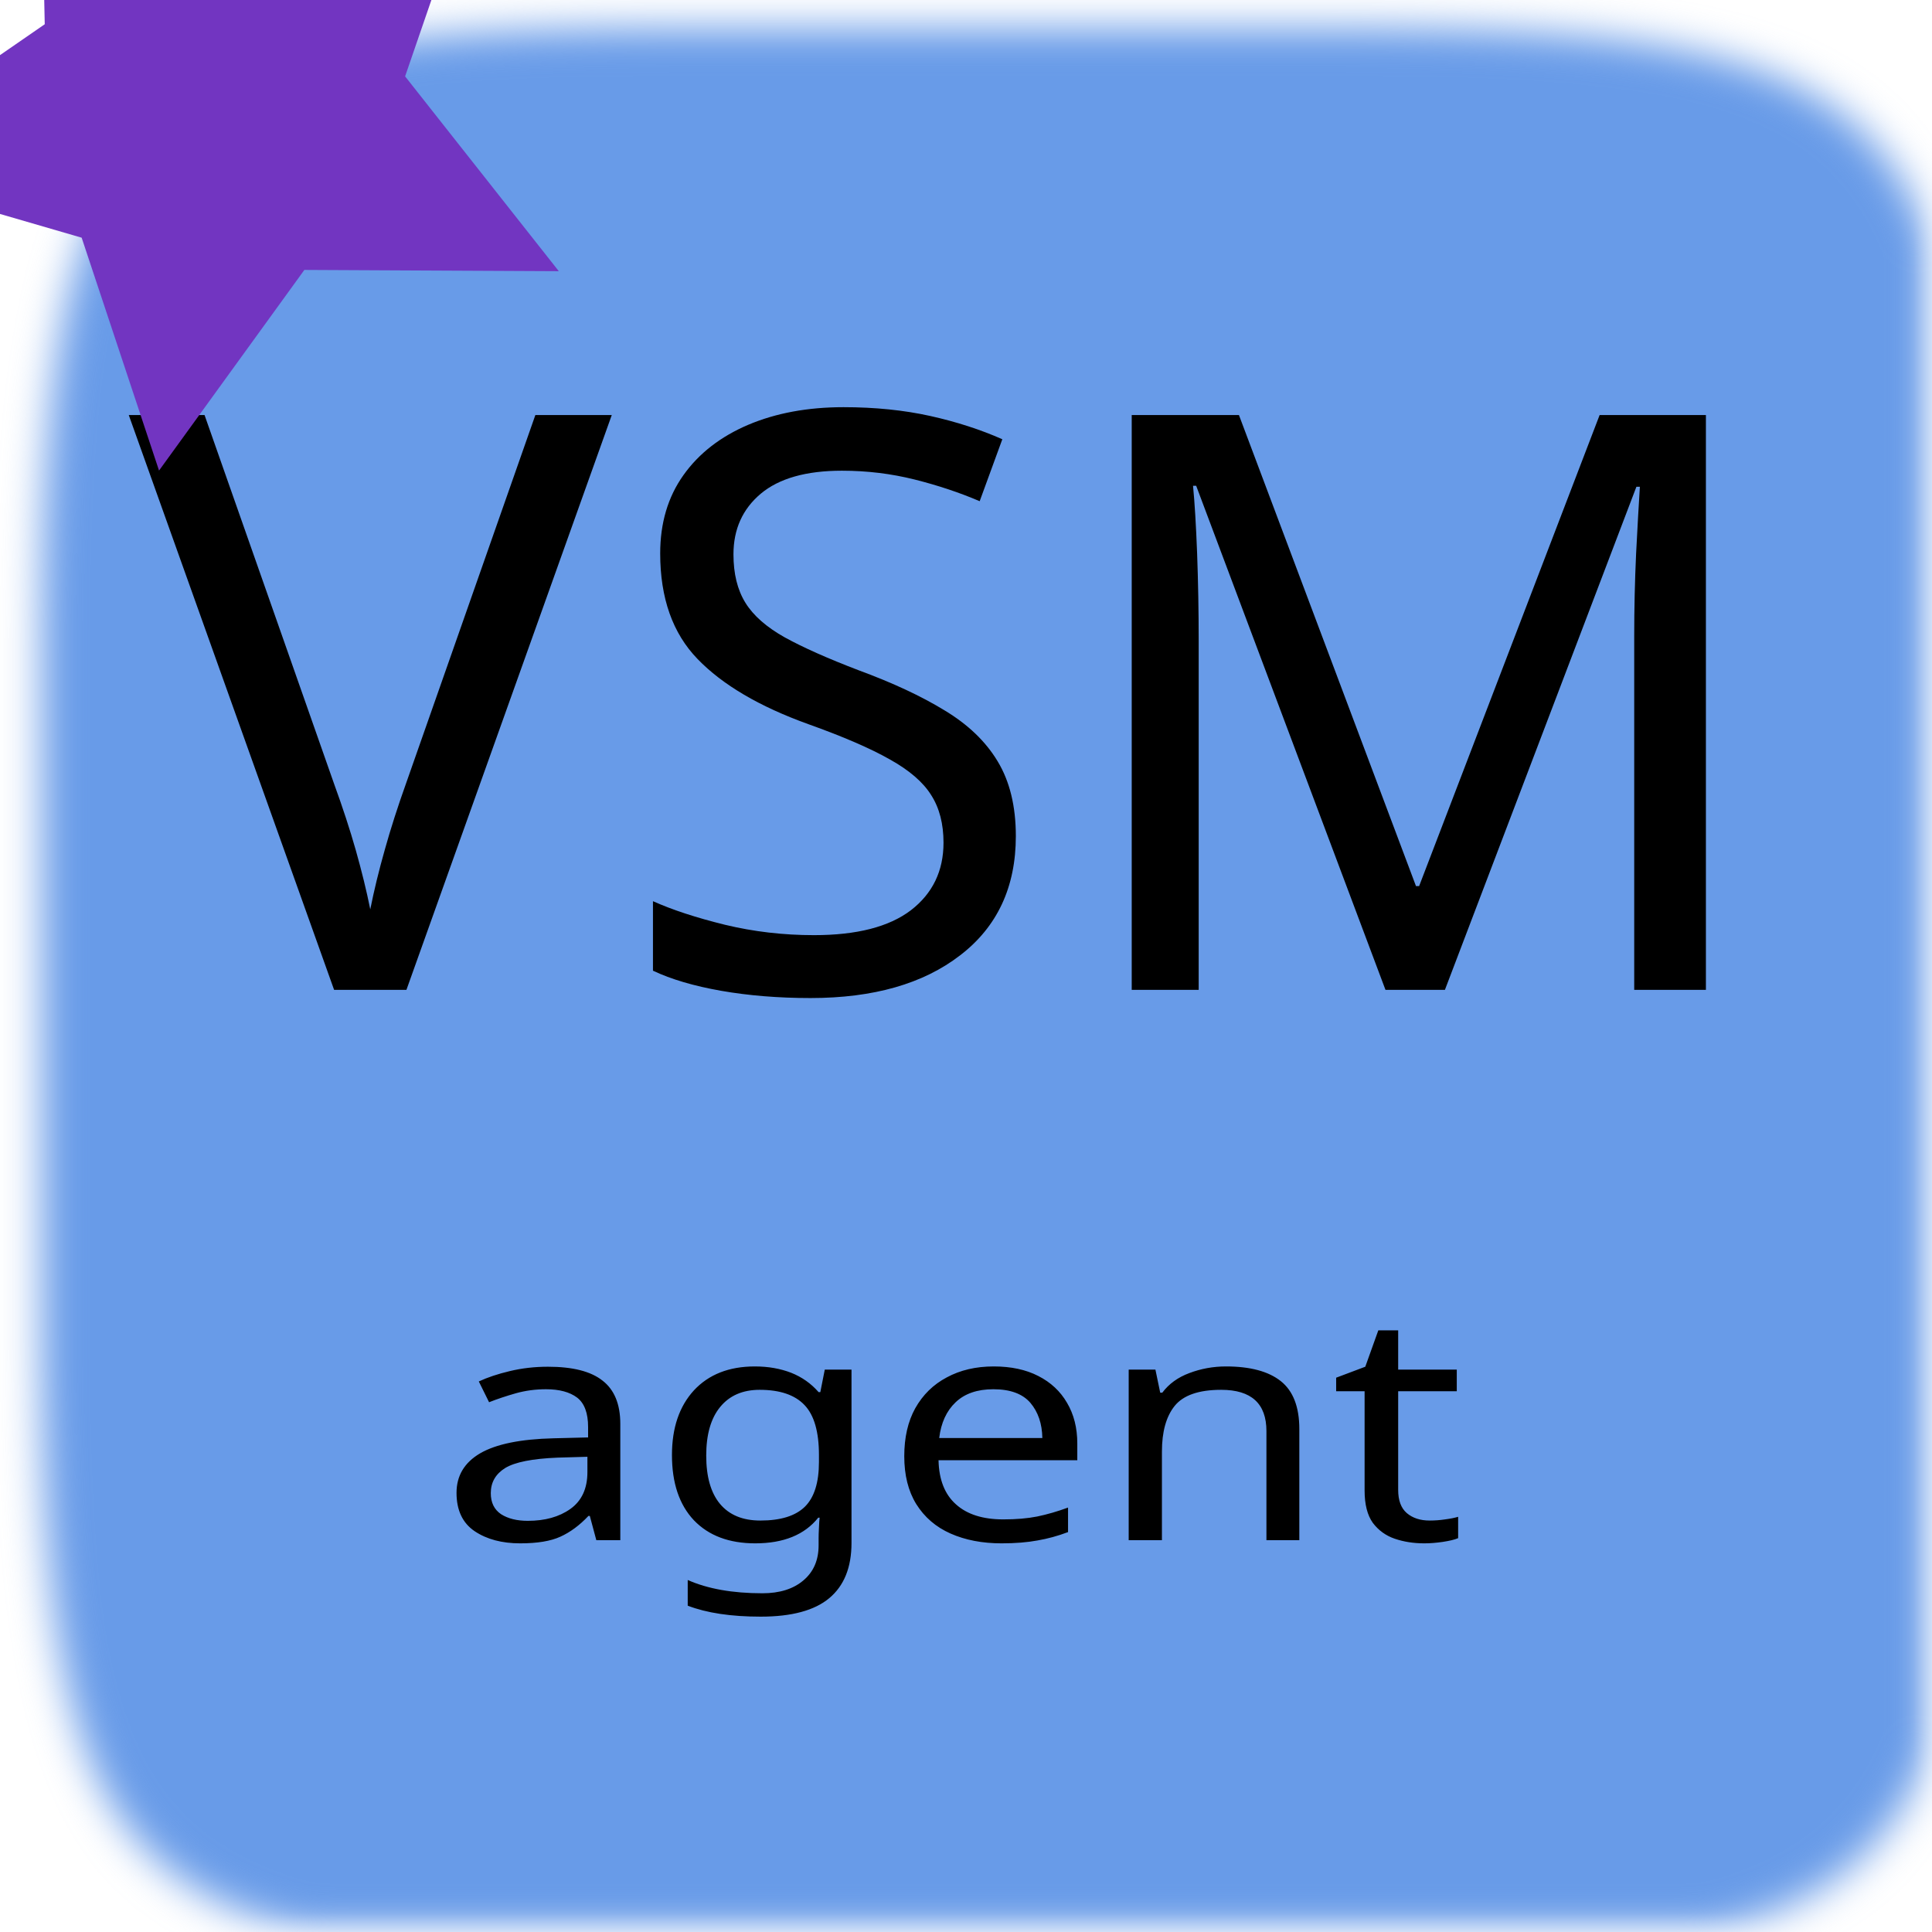
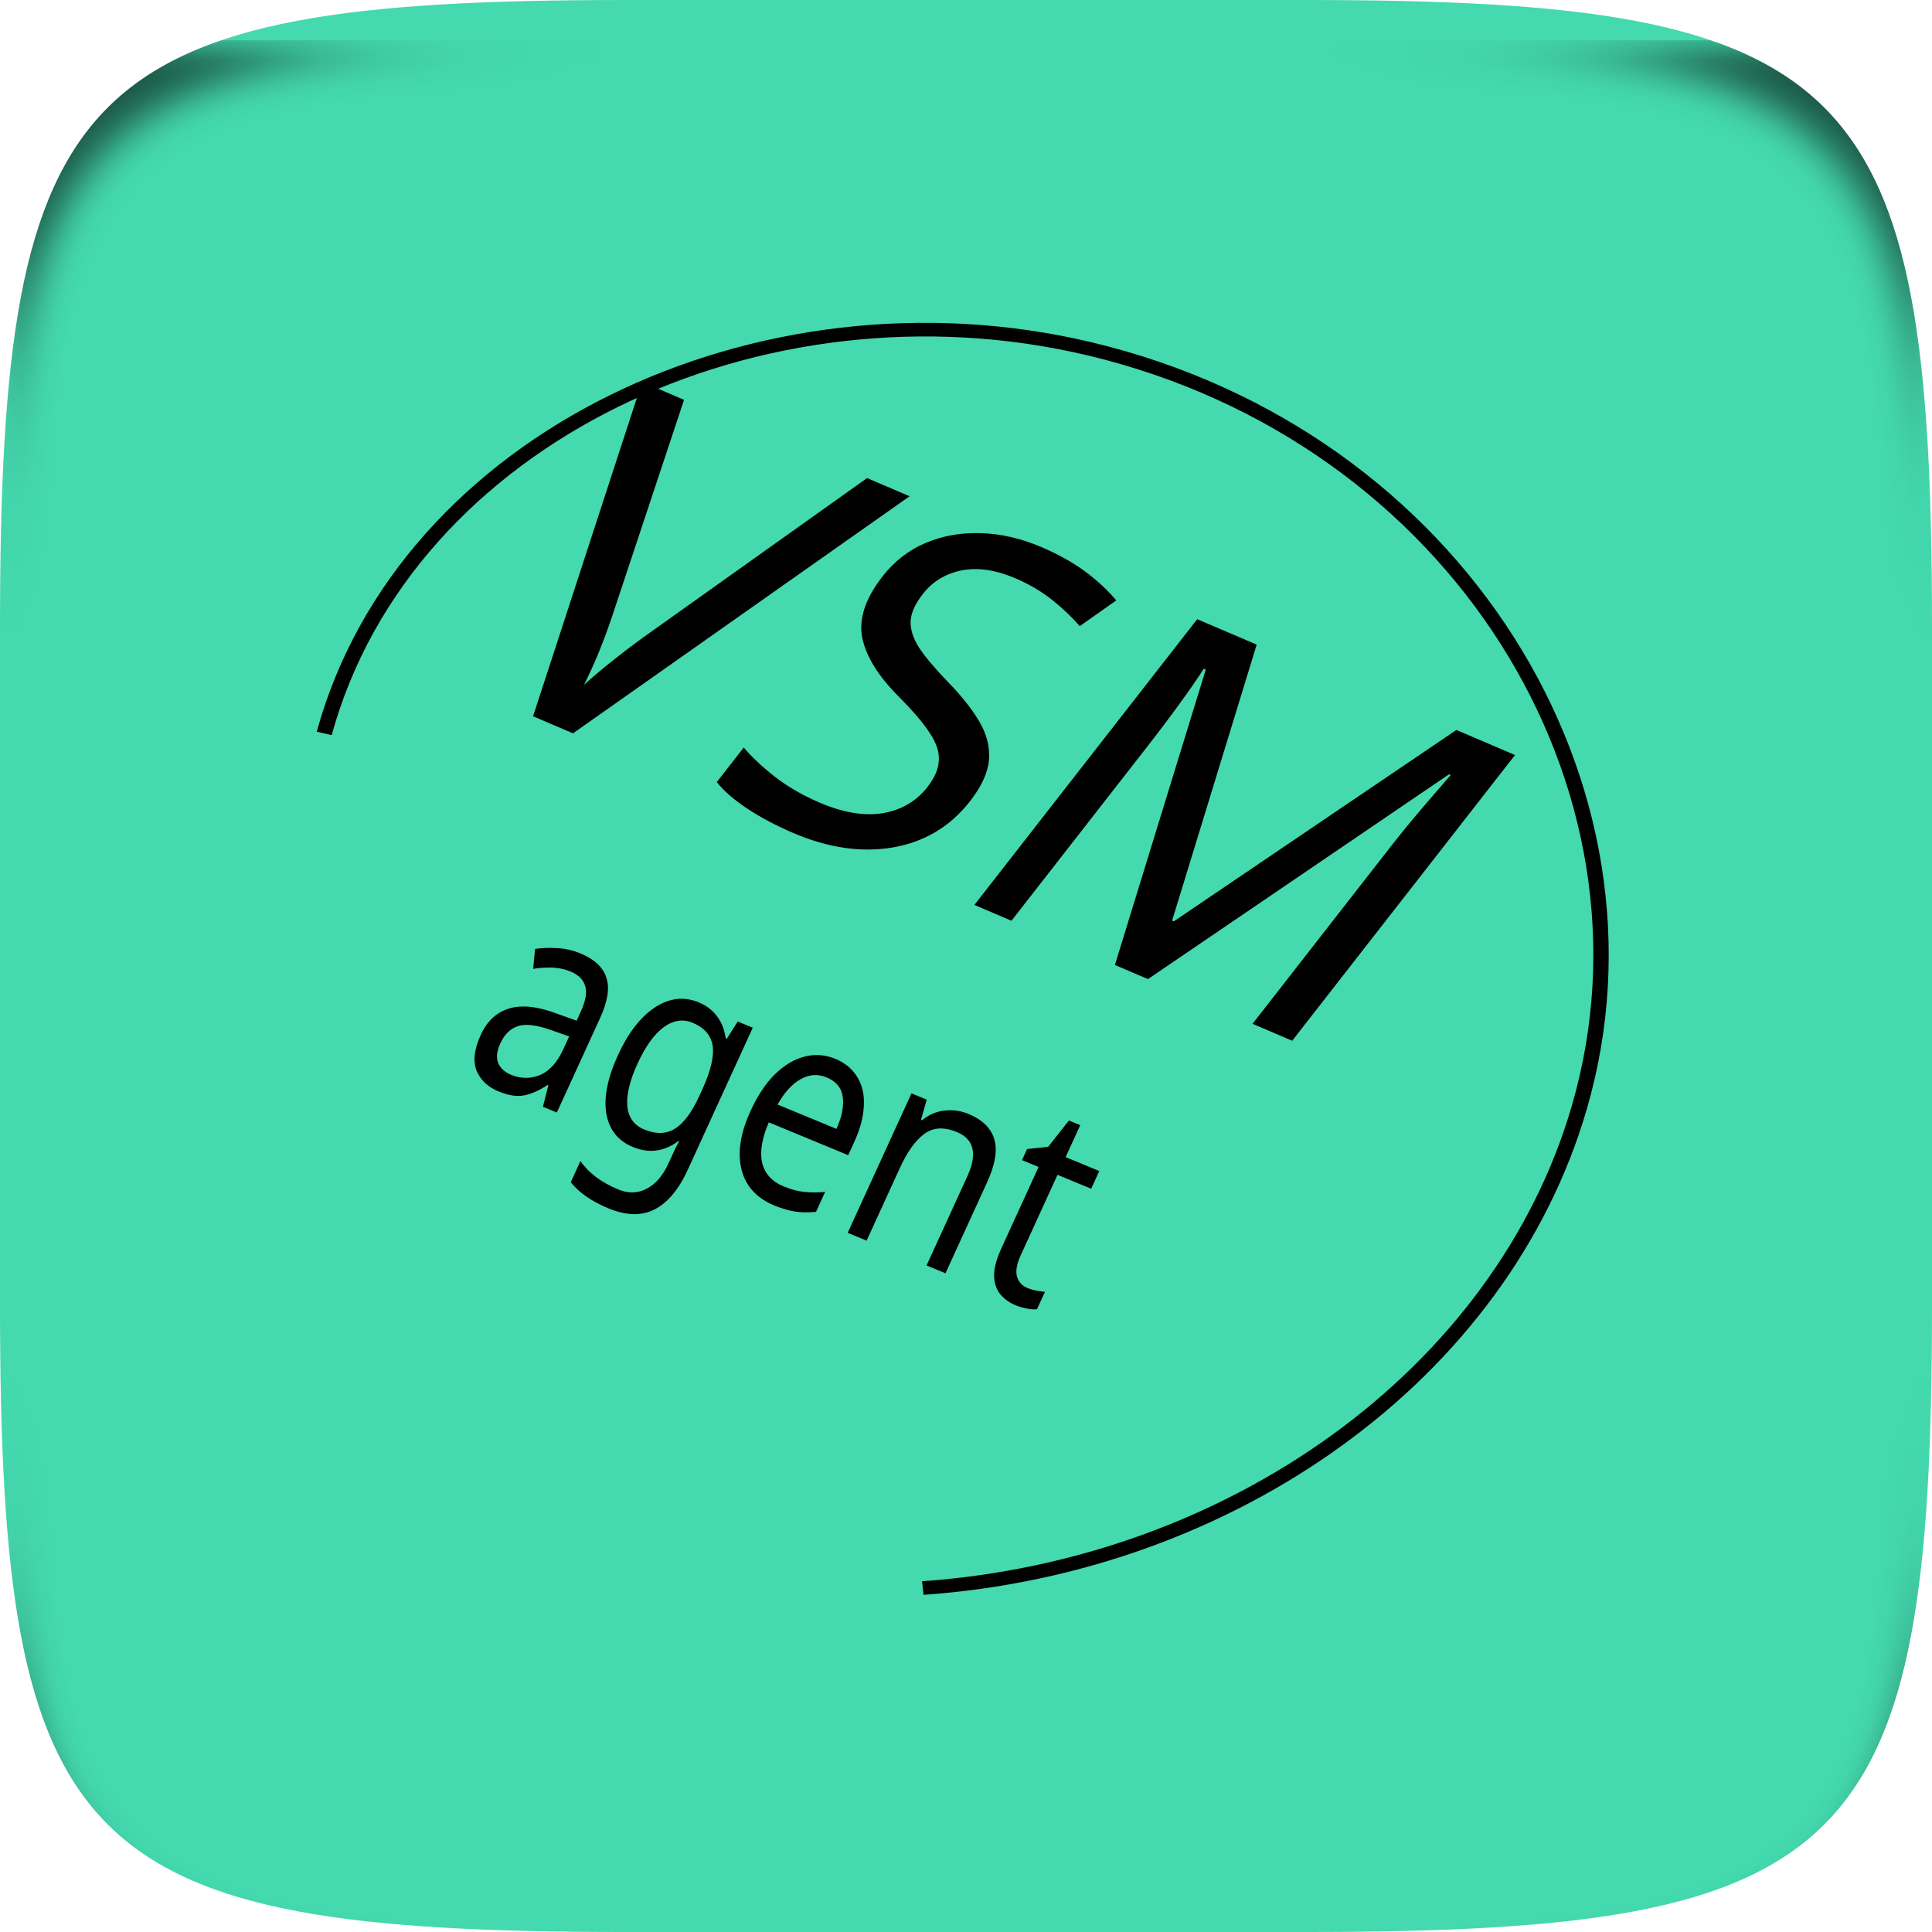
<svg xmlns="http://www.w3.org/2000/svg" width="96" height="96" id="svg6517" version="1.1">
  <defs id="defs6519">
    <linearGradient id="Background">
-       <stop id="stop4178" offset="0" style="stop-color:#b8b8b8;stop-opacity:1" />
-       <stop id="stop4180" offset="1" style="stop-color:#c9c9c9;stop-opacity:1" />
+       <stop id="stop4178" offset="0" style="stop-color:#22779e;stop-opacity:1" />
+       <stop id="stop4180" offset="1" style="stop-color:#2991c0;stop-opacity:1" />
    </linearGradient>
    <filter style="color-interpolation-filters:sRGB;" id="filter1121">
      <feFlood flood-opacity="0.6" flood-color="rgb(0,0,0)" result="flood" id="feFlood1123" />
      <feComposite in="flood" in2="SourceGraphic" operator="out" result="composite1" id="feComposite1125" />
      <feGaussianBlur in="composite1" stdDeviation="1" result="blur" id="feGaussianBlur1127" />
      <feOffset dx="0" dy="2" result="offset" id="feOffset1129" />
      <feComposite in="offset" in2="SourceGraphic" operator="atop" result="composite2" id="feComposite1131" />
    </filter>
    <filter style="color-interpolation-filters:sRGB;" id="filter950">
      <feFlood flood-opacity="0.25" flood-color="rgb(0,0,0)" result="flood" id="feFlood952" />
      <feComposite in="flood" in2="SourceGraphic" operator="in" result="composite1" id="feComposite954" />
      <feGaussianBlur in="composite1" stdDeviation="1" result="blur" id="feGaussianBlur956" />
      <feOffset dx="0" dy="1" result="offset" id="feOffset958" />
      <feComposite in="SourceGraphic" in2="offset" operator="over" result="composite2" id="feComposite960" />
    </filter>
    <clipPath clipPathUnits="userSpaceOnUse" id="clipPath873">
      <g transform="matrix(0,-0.6666667,0.6660448,0,-258.2599,677)" id="g875" style="fill:#ff00ff;fill-opacity:1;stroke:none;display:inline">
        <path style="fill:#ff00ff;fill-opacity:1;stroke:none;display:inline" d="m 46.703,898.228 50.595,0 C 138.162,898.228 144,904.065 144,944.926 l 0,50.738 c 0,40.861 -5.838,46.698 -46.703,46.698 l -50.595,0 C 5.838,1042.362 0,1036.525 0,995.664 L 0,944.926 C 0,904.065 5.838,898.228 46.703,898.228 Z" id="path877" />
      </g>
    </clipPath>
    <filter id="filter891">
      <feGaussianBlur stdDeviation="0.72" id="feGaussianBlur893" />
    </filter>
-     <filter style="color-interpolation-filters:sRGB" id="filter4946" x="-0.025" width="1.05" y="-0.025" height="1.05">
-       <feGaussianBlur stdDeviation="1.008" id="feGaussianBlur4948" />
-     </filter>
+     <style id="style867" type="text/css">
+     .fil0 {fill:#1F1A17}
+    </style>
+     <clipPath id="clipPath16">
+       <path id="path18" d="m -9,-9 614,0 0,231 -614,0 0,-231 z" />
+     </clipPath>
+     <clipPath id="clipPath116">
+       <path id="path118" d="m 91.737,146.325 -9.704,-1.577 -8.855,-3.881 -7.521,-4.731 -7.157,-8.733 -4.043,-4.282 -3.909,-1.441 -1.034,2.527 1.808,2.61 0.406,3.68 1.211,-0.049 1.323,-1.207 -0.357,3.749 -1.467,0.984 0.044,1.429 -3.474,-1.966 -3.146,-3.712 -0.656,-3.318 1.345,-2.657 1.255,-4.513 2.552,-1.208 2.685,0.132 2.546,1.479 -1.698,-8.612 1.698,-9.582 -1.869,-4.425 -6.122,-6.596 1.089,-3.941 2.9,-4.567 5.469,-3.849 2.901,-0.397 3.225,-0.109 -2.012,-8.26 7.399,-3.033 9.219,-1.213 3.154,2.062 0.243,5.58 3.518,5.822 0.243,4.609 8.491,-0.607 7.884,0.728 -7.884,-4.731 1.334,-5.701 4.973,-7.763 4.852,-2.062 3.881,1.577 1.577,3.154 8.127,6.186 1.577,-1.334 12.736,-0.485 2.547,2.062 0.243,3.639 -0.849,1.577 -0.607,9.825 -4.245,8.491 0.728,3.76 2.547,-1.334 7.157,-6.672 3.518,-0.242 3.881,1.577 3.882,2.911 1.941,6.308 11.402,-0.728 6.914,2.669 5.58,5.216 4.003,7.521 0.971,8.855 -0.849,10.31 -2.183,9.219 -2.184,2.911 -3.032,0.971 -5.337,-5.822 -4.852,-1.698 -4.245,7.035 -4.245,3.881 -2.305,1.456 -9.219,7.642 -7.399,4.003 -7.399,0.607 -8.612,-1.456 -7.521,-2.79 -5.216,-4.245 -4.124,-4.973 -4.245,-1.213" />
+     </clipPath>
+     <clipPath id="clipPath128">
+       <path id="path130" d="m 91.737,146.325 -9.704,-1.577 -8.855,-3.881 -7.521,-4.731 -7.157,-8.733 -4.043,-4.282 -3.909,-1.441 -1.034,2.527 1.808,2.61 0.406,3.68 1.211,-0.049 1.323,-1.207 -0.357,3.749 -1.467,0.984 0.044,1.429 -3.474,-1.966 -3.146,-3.712 -0.656,-3.318 1.345,-2.657 1.255,-4.513 2.552,-1.208 2.685,0.132 2.546,1.479 -1.698,-8.612 1.698,-9.582 -1.869,-4.425 -6.122,-6.596 1.089,-3.941 2.9,-4.567 5.469,-3.849 2.901,-0.397 3.225,-0.109 -2.012,-8.26 7.399,-3.033 9.219,-1.213 3.154,2.062 0.243,5.58 3.518,5.822 0.243,4.609 8.491,-0.607 7.884,0.728 -7.884,-4.731 1.334,-5.701 4.973,-7.763 4.852,-2.062 3.881,1.577 1.577,3.154 8.127,6.186 1.577,-1.334 12.736,-0.485 2.547,2.062 0.243,3.639 -0.849,1.577 -0.607,9.825 -4.245,8.491 0.728,3.76 2.547,-1.334 7.157,-6.672 3.518,-0.242 3.881,1.577 3.882,2.911 1.941,6.308 11.402,-0.728 6.914,2.669 5.58,5.216 4.003,7.521 0.971,8.855 -0.849,10.31 -2.183,9.219 -2.184,2.911 -3.032,0.971 -5.337,-5.822 -4.852,-1.698 -4.245,7.035 -4.245,3.881 -2.305,1.456 -9.219,7.642 -7.399,4.003 -7.399,0.607 -8.612,-1.456 -7.521,-2.79 -5.216,-4.245 -4.124,-4.973 -4.245,-1.213" />
+     </clipPath>
  </defs>
  <g id="layer1" transform="translate(268,-635.2908)" style="display:inline">
-     <path style="display:inline;fill:#689be8;fill-opacity:1;stroke:none;filter:url(#filter4946)" d="m -265.917,701.544 0,-33.73 c 0,-27.243 3.888,-31.135 31.103,-31.135 l 33.794,0 c 27.215,0 31.103,3.892 31.103,31.135 l 0,33.73 c 0,27.243 -3.888,31.135 -31.103,31.135 l -33.794,0 c -27.215,0 -31.103,-3.892 -31.103,-31.135 z" id="path6455" />
-     <text xml:space="preserve" style="font-style:normal;font-weight:normal;font-size:40px;line-height:125%;font-family:sans-serif;letter-spacing:0px;word-spacing:0px;fill:#000000;fill-opacity:1;stroke:none;stroke-width:1px;stroke-linecap:butt;stroke-linejoin:miter;stroke-opacity:1" x="-261.602" y="684.48" id="text4959">
-       <tspan id="tspan4961" x="-261.602" y="684.48">VSM</tspan>
+     <path style="fill:#44d9ae;fill-opacity:1;stroke:none;display:inline;filter:url(#filter1121)" d="m -268,700.156 0,-33.73 c 0,-27.243 3.888,-31.135 31.103,-31.135 l 33.794,0 c 27.215,0 31.103,3.892 31.103,31.135 l 0,33.73 c 0,27.243 -3.888,31.135 -31.103,31.135 l -33.794,0 C -264.112,731.291 -268,727.399 -268,700.156 Z" id="path6455" />
+     <path style="fill:none;fill-rule:evenodd;stroke:#000000;stroke-width:1px;stroke-linecap:butt;stroke-linejoin:miter;stroke-opacity:1" id="path4204" d="m -263.726,668.103 c 5.67,-21.673 28.982,-33.959 50.273,-28.231 23.863,6.42 37.358,32.173 30.896,55.659 -5.391,19.595 -23.203,33.708 -43.345,35.298" transform="matrix(0.7637981,0,0.01361295,0.6770163,-59.55136,219.4164)" />
+     <text xml:space="preserve" style="font-style:normal;font-weight:normal;font-size:24.234px;line-height:125%;font-family:sans-serif;letter-spacing:0px;word-spacing:0px;fill:#000000;fill-opacity:1;stroke:none;stroke-width:1px;stroke-linecap:butt;stroke-linejoin:miter;stroke-opacity:1" x="225" y="707.344" id="text4208" transform="matrix(0.9137459,0.3905742,-0.6400833,0.8207971,0,0)">
+       <tspan id="tspan4210" x="225" y="707.344">VSM</tspan>
    </text>
-     <text xml:space="preserve" style="font-style:normal;font-weight:normal;font-size:17.23px;line-height:112%;font-family:sans-serif;letter-spacing:0px;word-spacing:0px;fill:#000000;fill-opacity:1;stroke:none;stroke-width:1px;stroke-linecap:butt;stroke-linejoin:miter;stroke-opacity:1" x="-225.933" y="775.622" id="text4963" transform="scale(1.089629,0.9177432)">
-       <tspan id="tspan4965" x="-225.933" y="775.622" style="line-height:111%">agent</tspan>
+     <text xml:space="preserve" style="font-style:normal;font-weight:normal;font-size:12.852px;line-height:125%;font-family:sans-serif;letter-spacing:0px;word-spacing:0px;fill:#000000;fill-opacity:1;stroke:none;stroke-width:1px;stroke-linecap:butt;stroke-linejoin:miter;stroke-opacity:1" x="69.879" y="660.476" id="text4234" transform="matrix(0.8360759,0.345799,-0.4601446,1.005749,0,0)">
+       <tspan id="tspan4236" x="69.879" y="660.476">agent</tspan>
    </text>
-     <path style="opacity:1;fill:#7235c1;fill-opacity:1" id="path4967" d="m -239.539,646.562 -14.849,-0.077 -8.481,12.188 -4.515,-14.146 -14.213,-4.3 12.058,-8.666 -0.302,-14.846 11.968,8.79 14.026,-4.875 -4.662,14.098 z" transform="matrix(0.8514548,0,0,0.8180076,-36.27654,119.8736)" />
  </g>
  <g id="layer3" style="display:inline" />
  <g id="layer2" style="display:none">
    <g style="display:inline" transform="translate(-340,-581)" id="g4394" clip-path="none">
      <g id="g855">
        <g id="g870" clip-path="url(#clipPath873)" style="opacity:0.6;filter:url(#filter891)">
-           <path transform="matrix(1.499999,0,0,1.499999,-29.99979,-237.5428)" d="m 264,552.362 a 12,12 0 1 1 -24,0 A 12,12 0 1 1 264,552.362 Z" id="path844" style="color:#000000;fill:#000000;fill-opacity:1;fill-rule:nonzero;stroke:none;stroke-width:4;marker:none;visibility:visible;display:inline;overflow:visible;enable-background:accumulate" />
+           <path transform="matrix(1.499999,0,0,1.499999,-29.99979,-237.5428)" d="m 264,552.362 a 12,12 0 0 1 -12,12 12,12 0 0 1 -12,-12 12,12 0 0 1 12,-12 12,12 0 0 1 12,12 z" id="path844" style="color:#000000;fill:#000000;fill-opacity:1;fill-rule:nonzero;stroke:none;stroke-width:4;marker:none;visibility:visible;display:inline;overflow:visible;enable-background:accumulate" />
        </g>
        <g id="g862">
-           <path style="color:#000000;fill:#f5f5f5;fill-opacity:1;fill-rule:nonzero;stroke:none;stroke-width:4;marker:none;visibility:visible;display:inline;overflow:visible;enable-background:accumulate" id="path4398" d="m 264,552.362 a 12,12 0 1 1 -24,0 A 12,12 0 1 1 264,552.362 Z" transform="matrix(1.499999,0,0,1.499999,-29.99979,-238.5428)" />
-           <path transform="matrix(1.25,0,0,1.25,33,-100.4527)" d="m 264,552.362 a 12,12 0 1 1 -24,0 A 12,12 0 1 1 264,552.362 Z" id="path4400" style="color:#000000;fill:#dd4814;fill-opacity:1;fill-rule:nonzero;stroke:none;stroke-width:4;marker:none;visibility:visible;display:inline;overflow:visible;enable-background:accumulate" />
-           <path style="color:#000000;fill:#f5f5f5;fill-opacity:1;fill-rule:nonzero;stroke:none;stroke-width:3;marker:none;visibility:visible;display:inline;overflow:visible;enable-background:accumulate" id="path4459" d="m 669.817,595.777 c -0.391,0.226 -3.626,-1.903 -4.076,-1.951 -0.449,-0.047 -4.057,1.363 -4.392,1.061 -0.336,-0.302 0.69,-4.037 0.596,-4.479 -0.094,-0.442 -2.55,-3.437 -2.366,-3.85 0.184,-0.413 4.053,-0.592 4.444,-0.818 0.391,-0.226 2.481,-3.487 2.93,-3.44 0.449,0.047 1.815,3.671 2.151,3.974 0.336,0.302 4.083,1.282 4.177,1.724 0.094,0.442 -2.931,2.861 -3.115,3.274 C 669.982,591.684 670.209,595.551 669.817,595.777 Z" transform="matrix(1.511423,-0.1636638,0.1636638,1.511423,-755.3735,-191.9365)" />
+           <path style="color:#000000;fill:#f5f5f5;fill-opacity:1;fill-rule:nonzero;stroke:none;stroke-width:4;marker:none;visibility:visible;display:inline;overflow:visible;enable-background:accumulate" id="path4398" d="m 264,552.362 a 12,12 0 0 1 -12,12 12,12 0 0 1 -12,-12 12,12 0 0 1 12,-12 12,12 0 0 1 12,12 z" transform="matrix(1.499999,0,0,1.499999,-29.99979,-238.5428)" />
+           <path transform="matrix(1.25,0,0,1.25,33,-100.4527)" d="m 264,552.362 a 12,12 0 0 1 -12,12 12,12 0 0 1 -12,-12 12,12 0 0 1 12,-12 12,12 0 0 1 12,12 z" id="path4400" style="color:#000000;fill:#dd4814;fill-opacity:1;fill-rule:nonzero;stroke:none;stroke-width:4;marker:none;visibility:visible;display:inline;overflow:visible;enable-background:accumulate" />
+           <path style="color:#000000;fill:#f5f5f5;fill-opacity:1;fill-rule:nonzero;stroke:none;stroke-width:3;marker:none;visibility:visible;display:inline;overflow:visible;enable-background:accumulate" id="path4459" d="m 669.817,595.777 c -0.391,0.226 -3.626,-1.903 -4.076,-1.951 -0.449,-0.047 -4.057,1.363 -4.392,1.061 -0.336,-0.302 0.69,-4.037 0.596,-4.479 -0.094,-0.442 -2.55,-3.437 -2.366,-3.85 0.184,-0.413 4.053,-0.592 4.444,-0.818 0.391,-0.226 2.481,-3.487 2.93,-3.44 0.449,0.047 1.815,3.671 2.151,3.974 0.336,0.302 4.083,1.282 4.177,1.724 0.094,0.442 -2.931,2.861 -3.115,3.274 -0.184,0.413 0.043,4.279 -0.349,4.505 z" transform="matrix(1.511423,-0.1636638,0.1636638,1.511423,-755.3735,-191.9365)" />
        </g>
      </g>
    </g>
  </g>
</svg>
